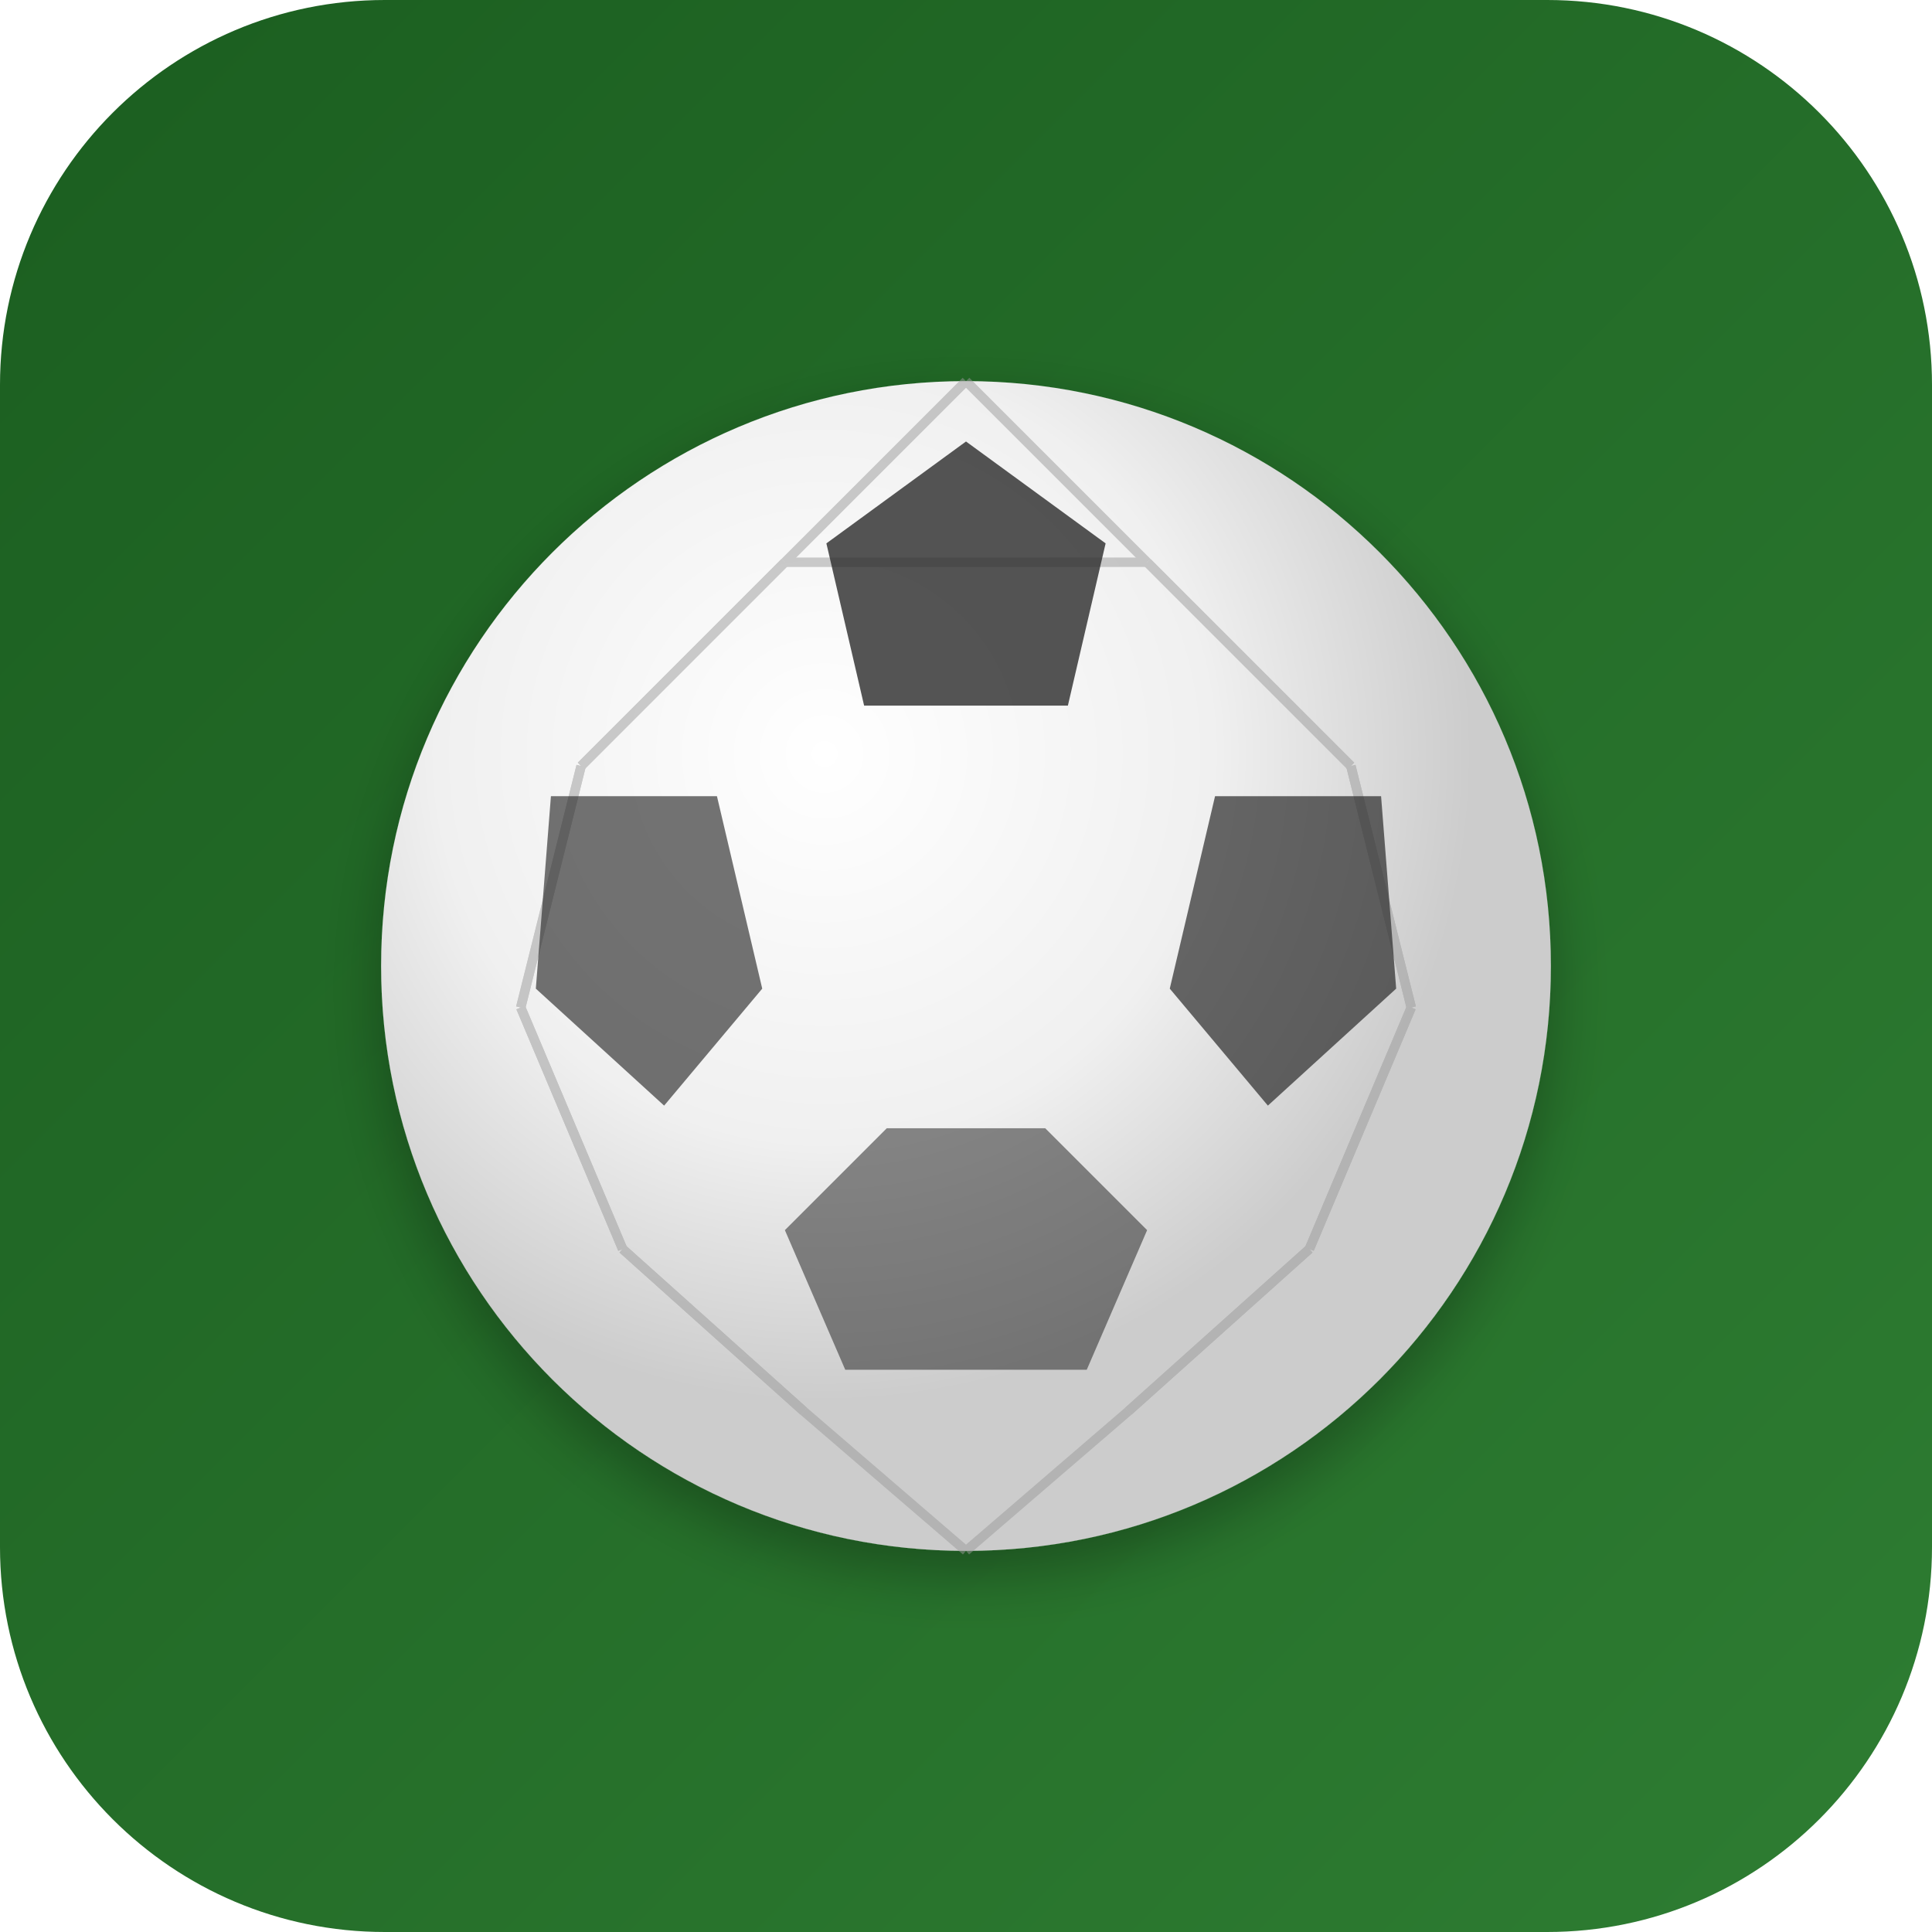
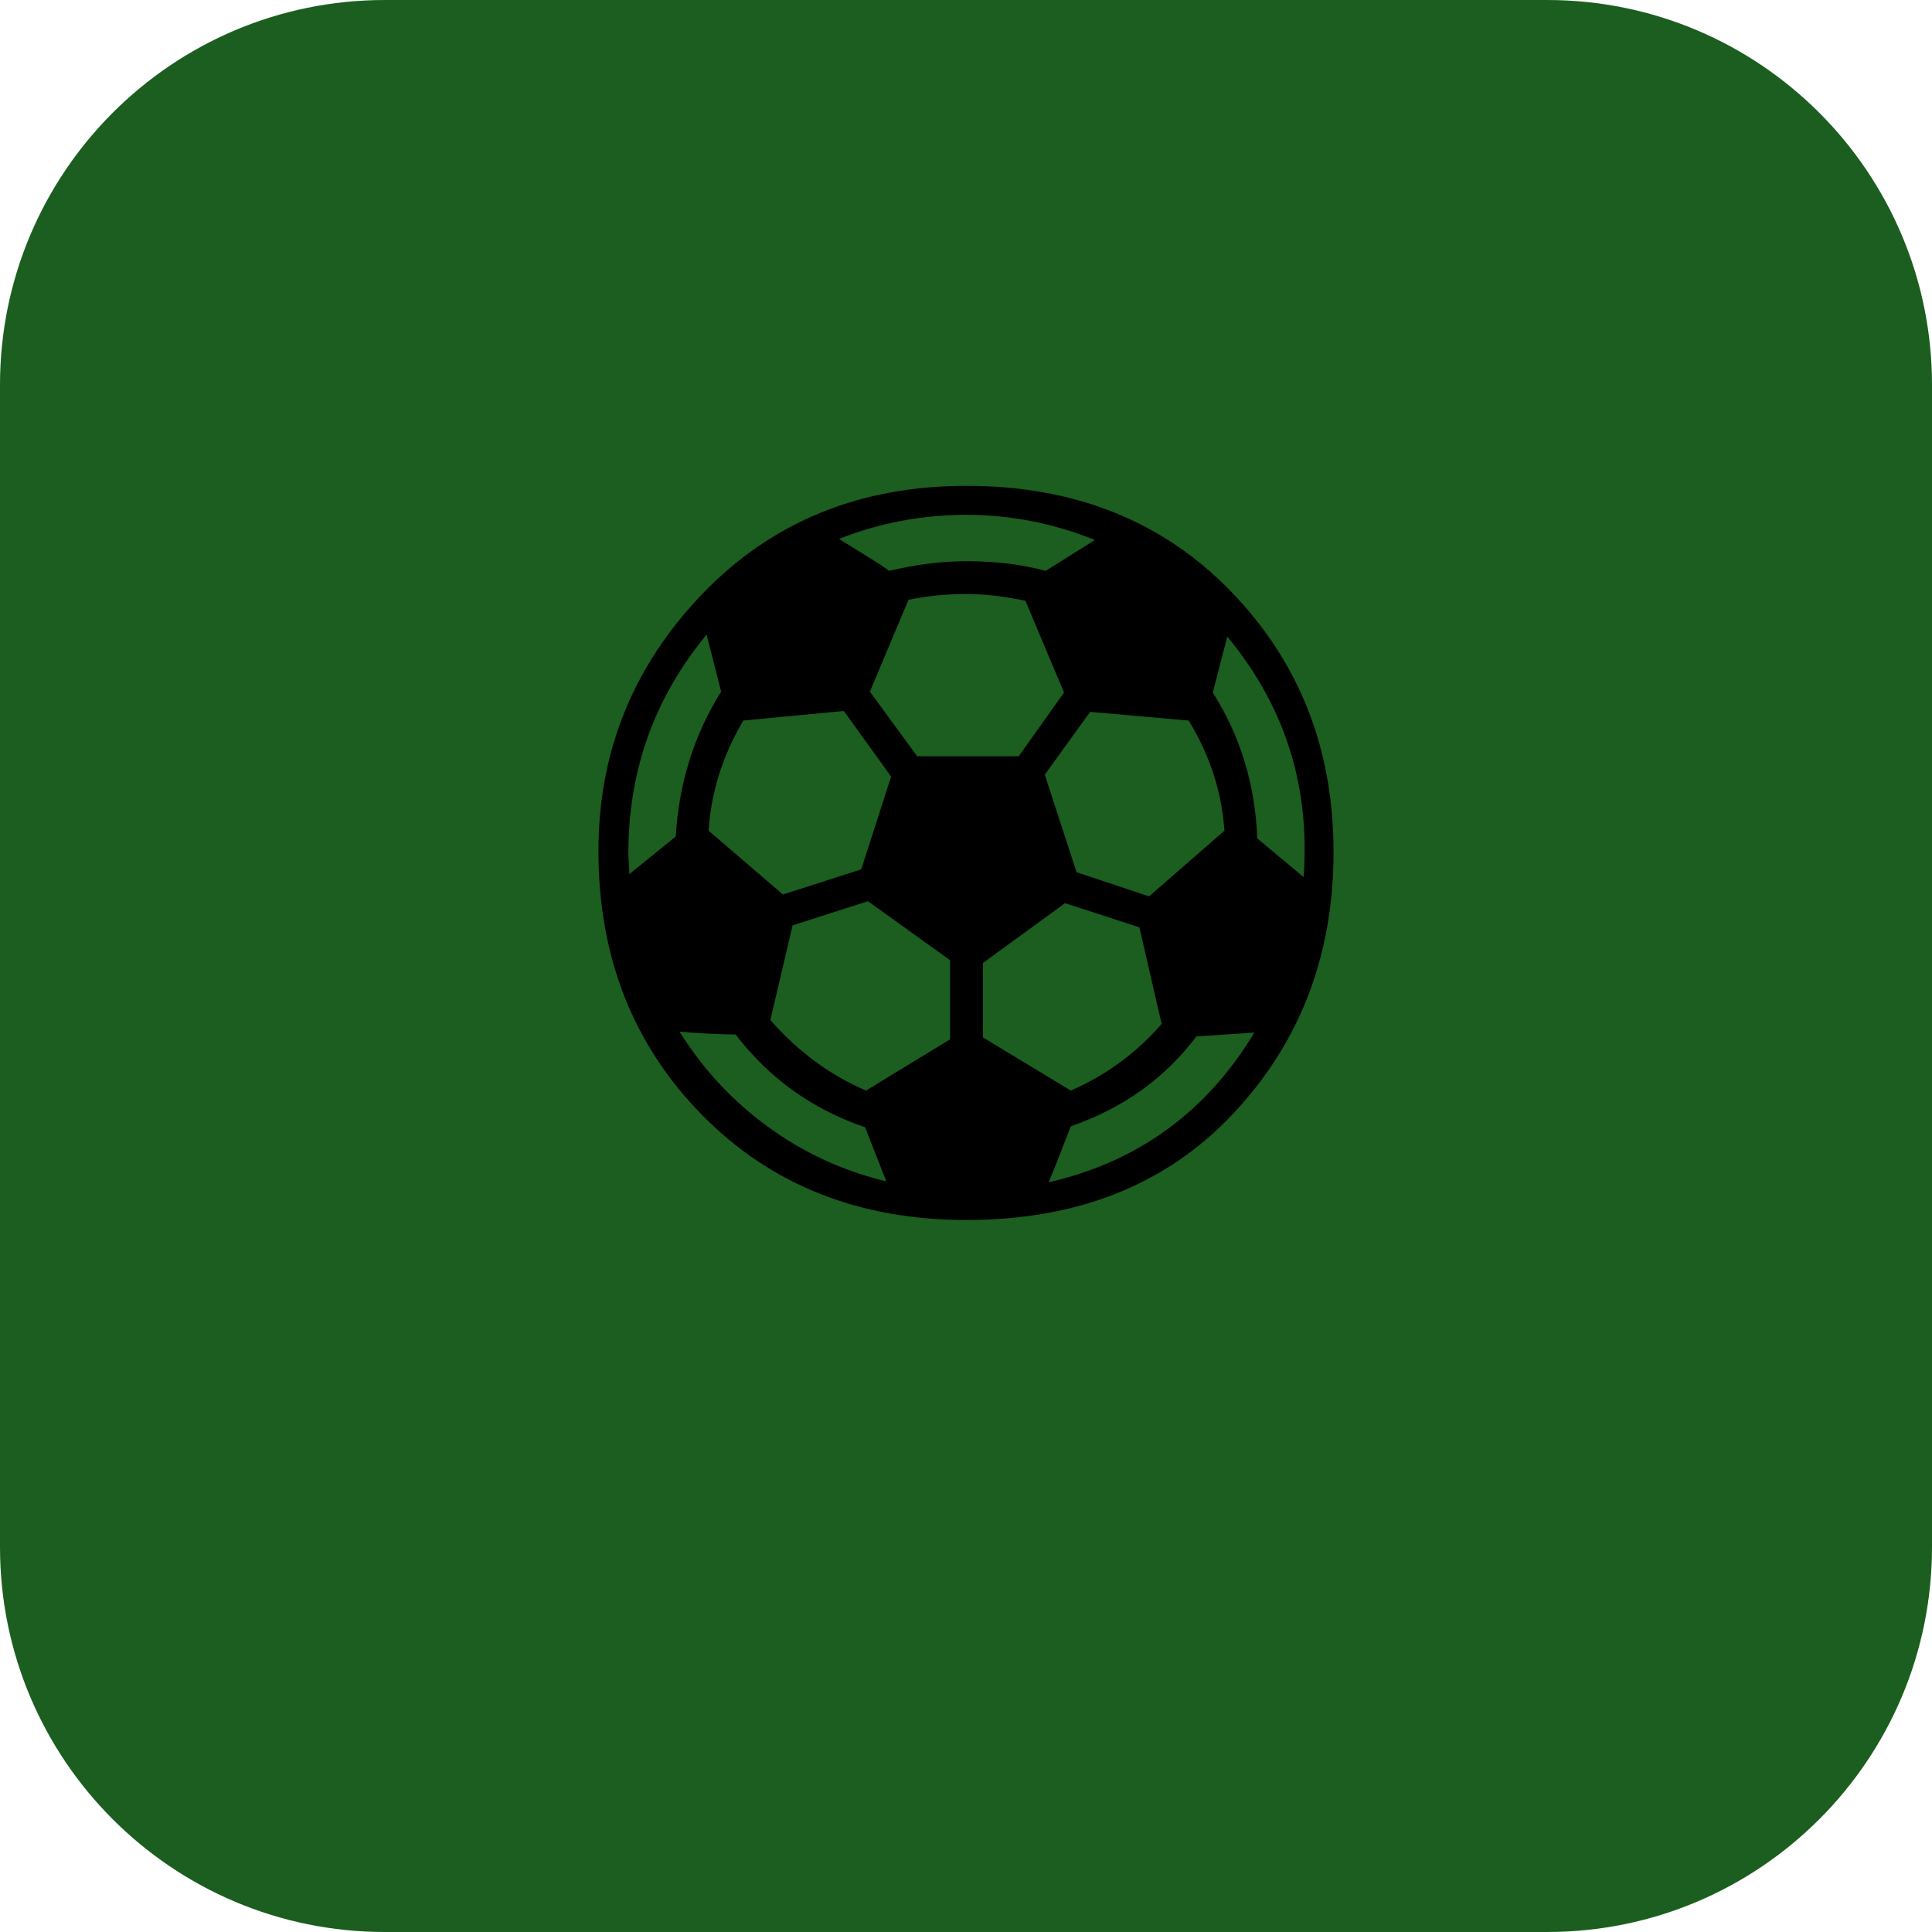
<svg xmlns="http://www.w3.org/2000/svg" width="512" height="512" viewBox="0 0 512 512">
-   <defs>
-     <linearGradient id="bg5" x1="0%" y1="0%" x2="100%" y2="100%">
-       <stop offset="0%" style="stop-color:#1b5e20" />
-       <stop offset="100%" style="stop-color:#2e7d32" />
-     </linearGradient>
-     <radialGradient id="shine5" cx="38%" cy="32%" r="55%">
-       <stop offset="0%" style="stop-color:#ffffff" />
-       <stop offset="60%" style="stop-color:#f0f0f0" />
-       <stop offset="100%" style="stop-color:#cccccc" />
-     </radialGradient>
-     <filter id="shadow5">
-       <feDropShadow dx="0" dy="6" stdDeviation="8" flood-opacity="0.3" />
-     </filter>
-   </defs>
-   <rect width="512" height="512" rx="102" fill="url(#bg5)" />
-   <circle cx="256" cy="256" r="155" fill="url(#shine5)" filter="url(#shadow5)" />
-   <g fill="none" stroke="#999" stroke-width="2.5" opacity="0.5">
-     <line x1="256" y1="101" x2="208" y2="149" />
-     <line x1="256" y1="101" x2="304" y2="149" />
-     <line x1="304" y1="149" x2="358" y2="203" />
-     <line x1="208" y1="149" x2="154" y2="203" />
-     <line x1="358" y1="203" x2="374" y2="267" />
-     <line x1="154" y1="203" x2="138" y2="267" />
-     <line x1="374" y1="267" x2="347" y2="331" />
-     <line x1="138" y1="267" x2="165" y2="331" />
-     <line x1="347" y1="331" x2="299" y2="374" />
-     <line x1="165" y1="331" x2="213" y2="374" />
-     <line x1="299" y1="374" x2="256" y2="411" />
-     <line x1="213" y1="374" x2="256" y2="411" />
-     <line x1="208" y1="149" x2="304" y2="149" />
-     <line x1="358" y1="203" x2="304" y2="149" />
-     <line x1="154" y1="203" x2="208" y2="149" />
-     <line x1="374" y1="267" x2="358" y2="203" />
-     <line x1="138" y1="267" x2="154" y2="203" />
-     <line x1="347" y1="331" x2="374" y2="267" />
-     <line x1="165" y1="331" x2="138" y2="267" />
-     <line x1="299" y1="374" x2="347" y2="331" />
-     <line x1="213" y1="374" x2="165" y2="331" />
-   </g>
-   <polygon points="256,117 293,144 283,187 229,187 219,144" fill="#2a2a2a" opacity="0.8" />
-   <polygon points="366,211 370,262 336,293 310,262 322,211" fill="#2a2a2a" opacity="0.7" />
-   <polygon points="146,211 190,211 202,262 176,293 142,262" fill="#2a2a2a" opacity="0.65" />
-   <polygon points="224,363 208,326 235,299 277,299 304,326 288,363" fill="#2a2a2a" opacity="0.55" />
+   <rect width="512" height="512" rx="102" fill="#1b5e20" />
+   <text x="256" y="310" font-size="256" text-anchor="middle" font-family="sans-serif">⚽</text>
</svg>
